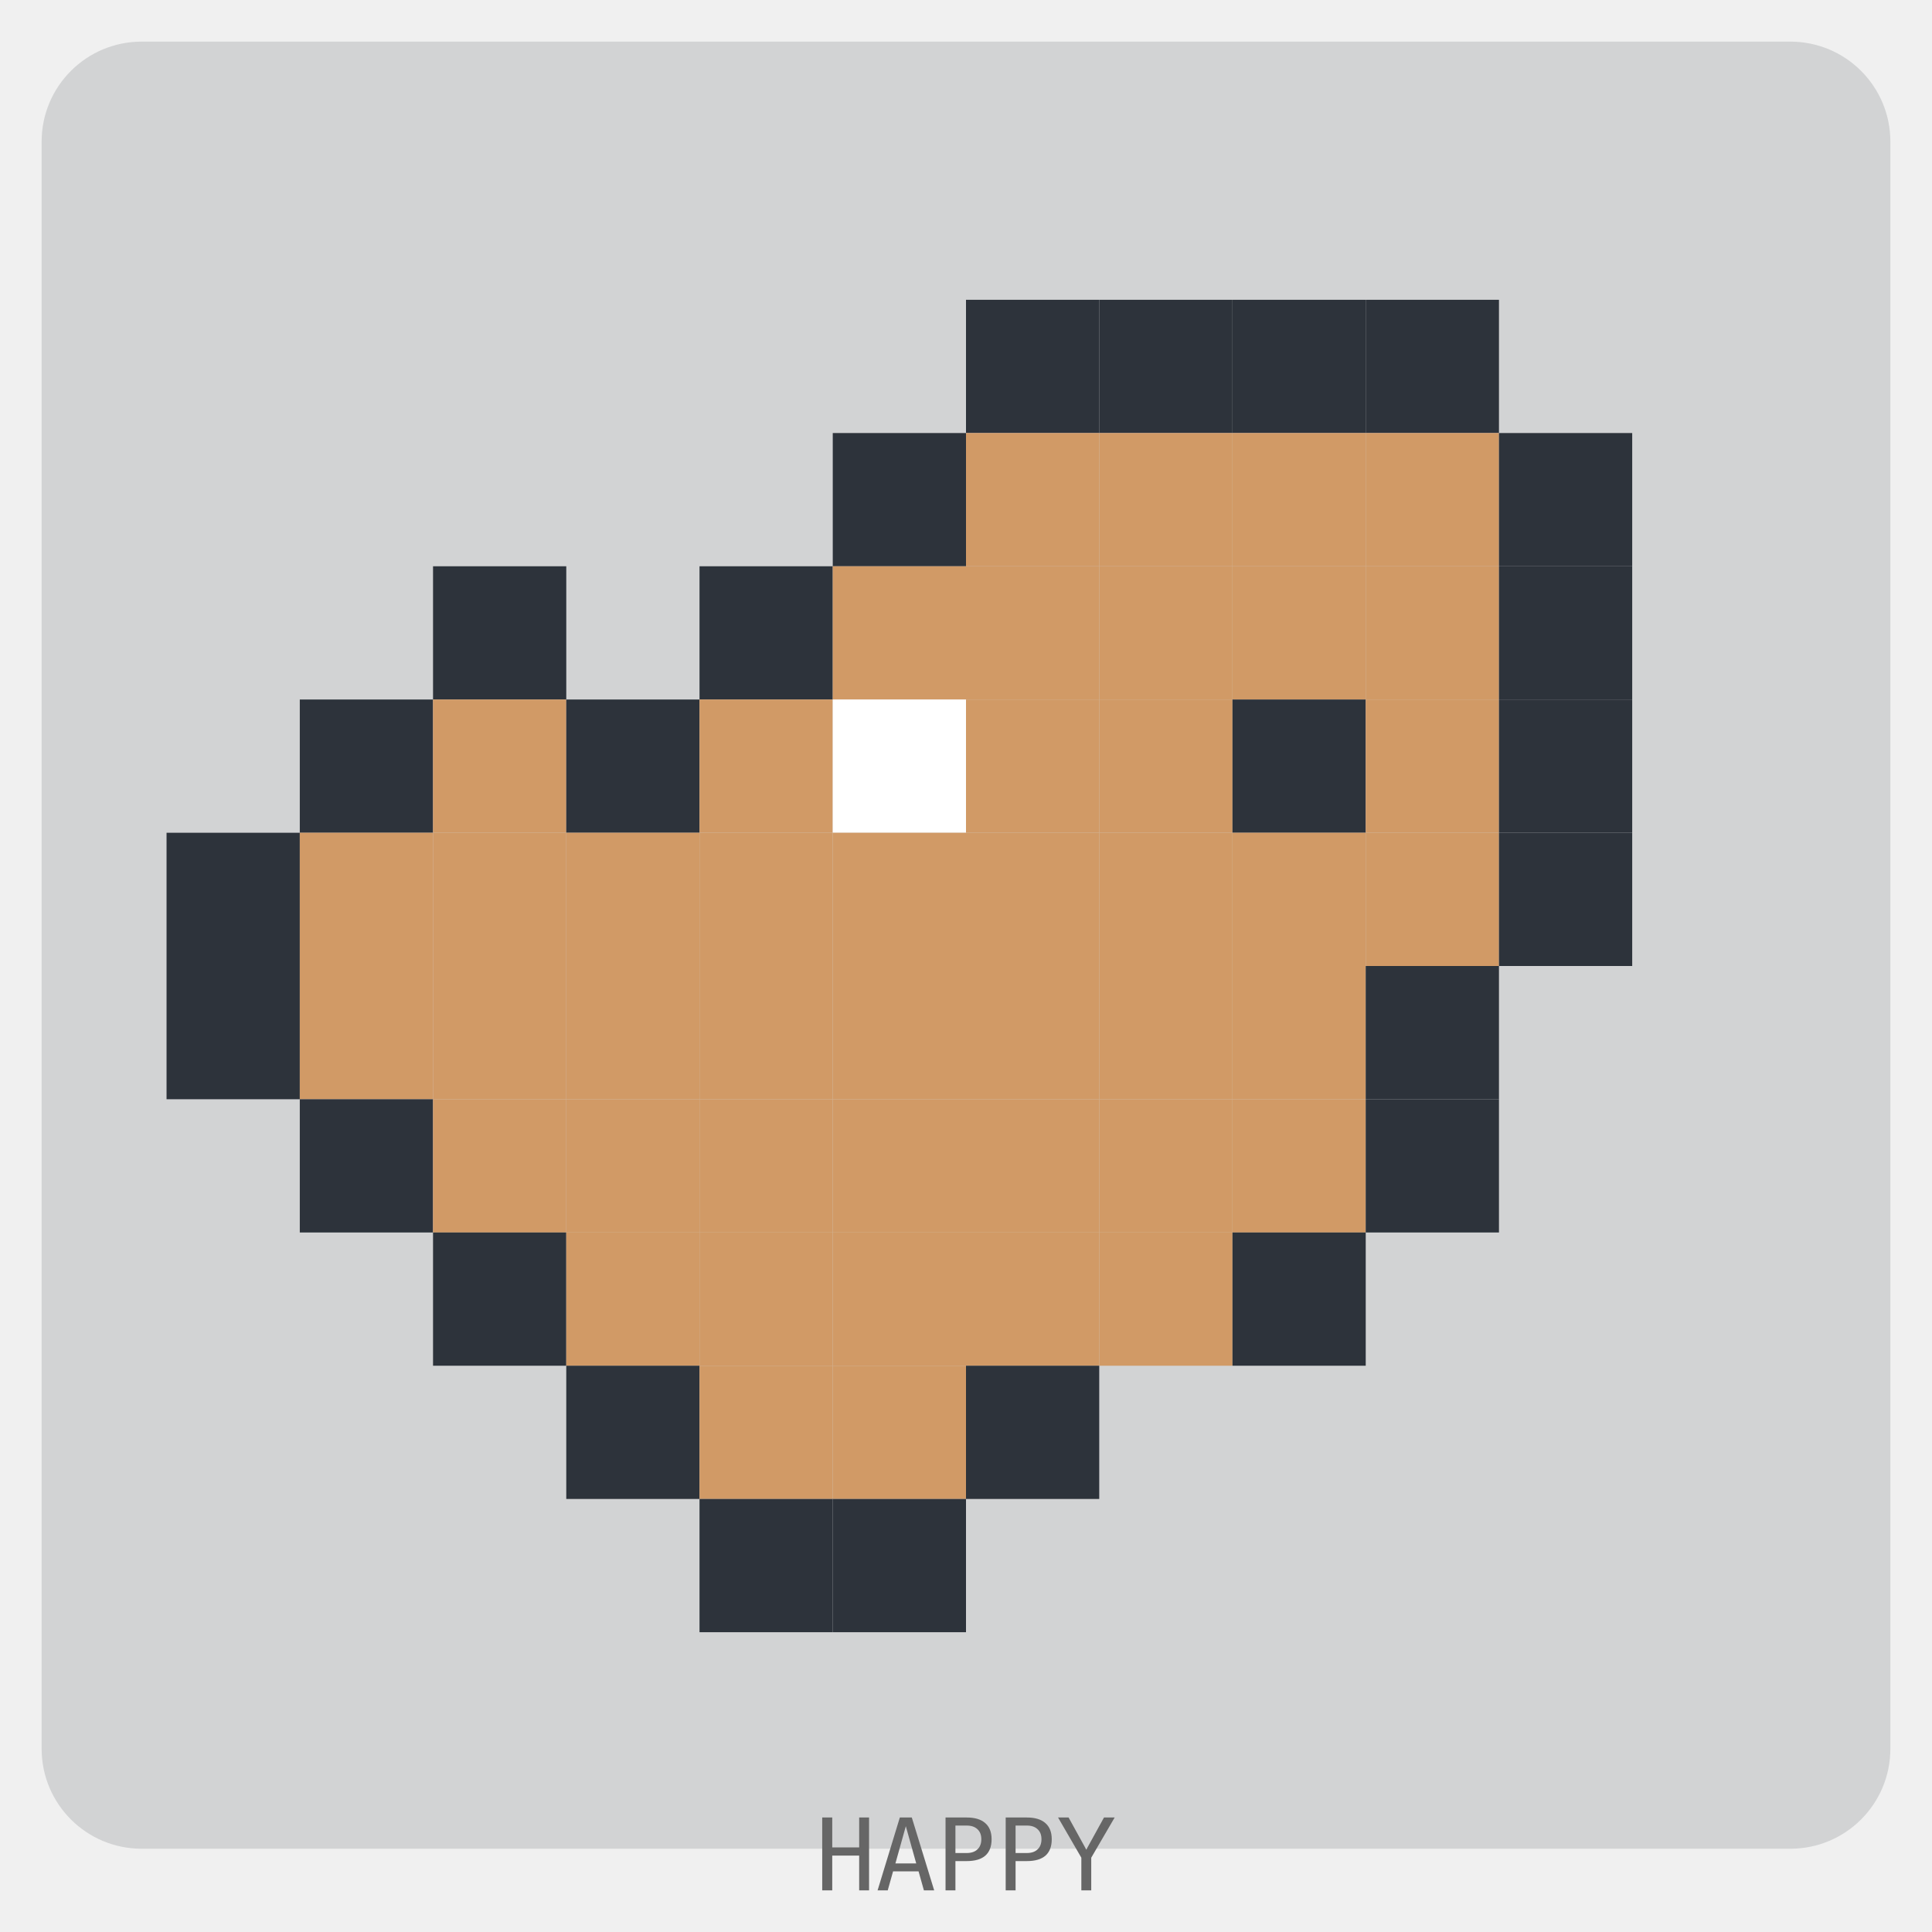
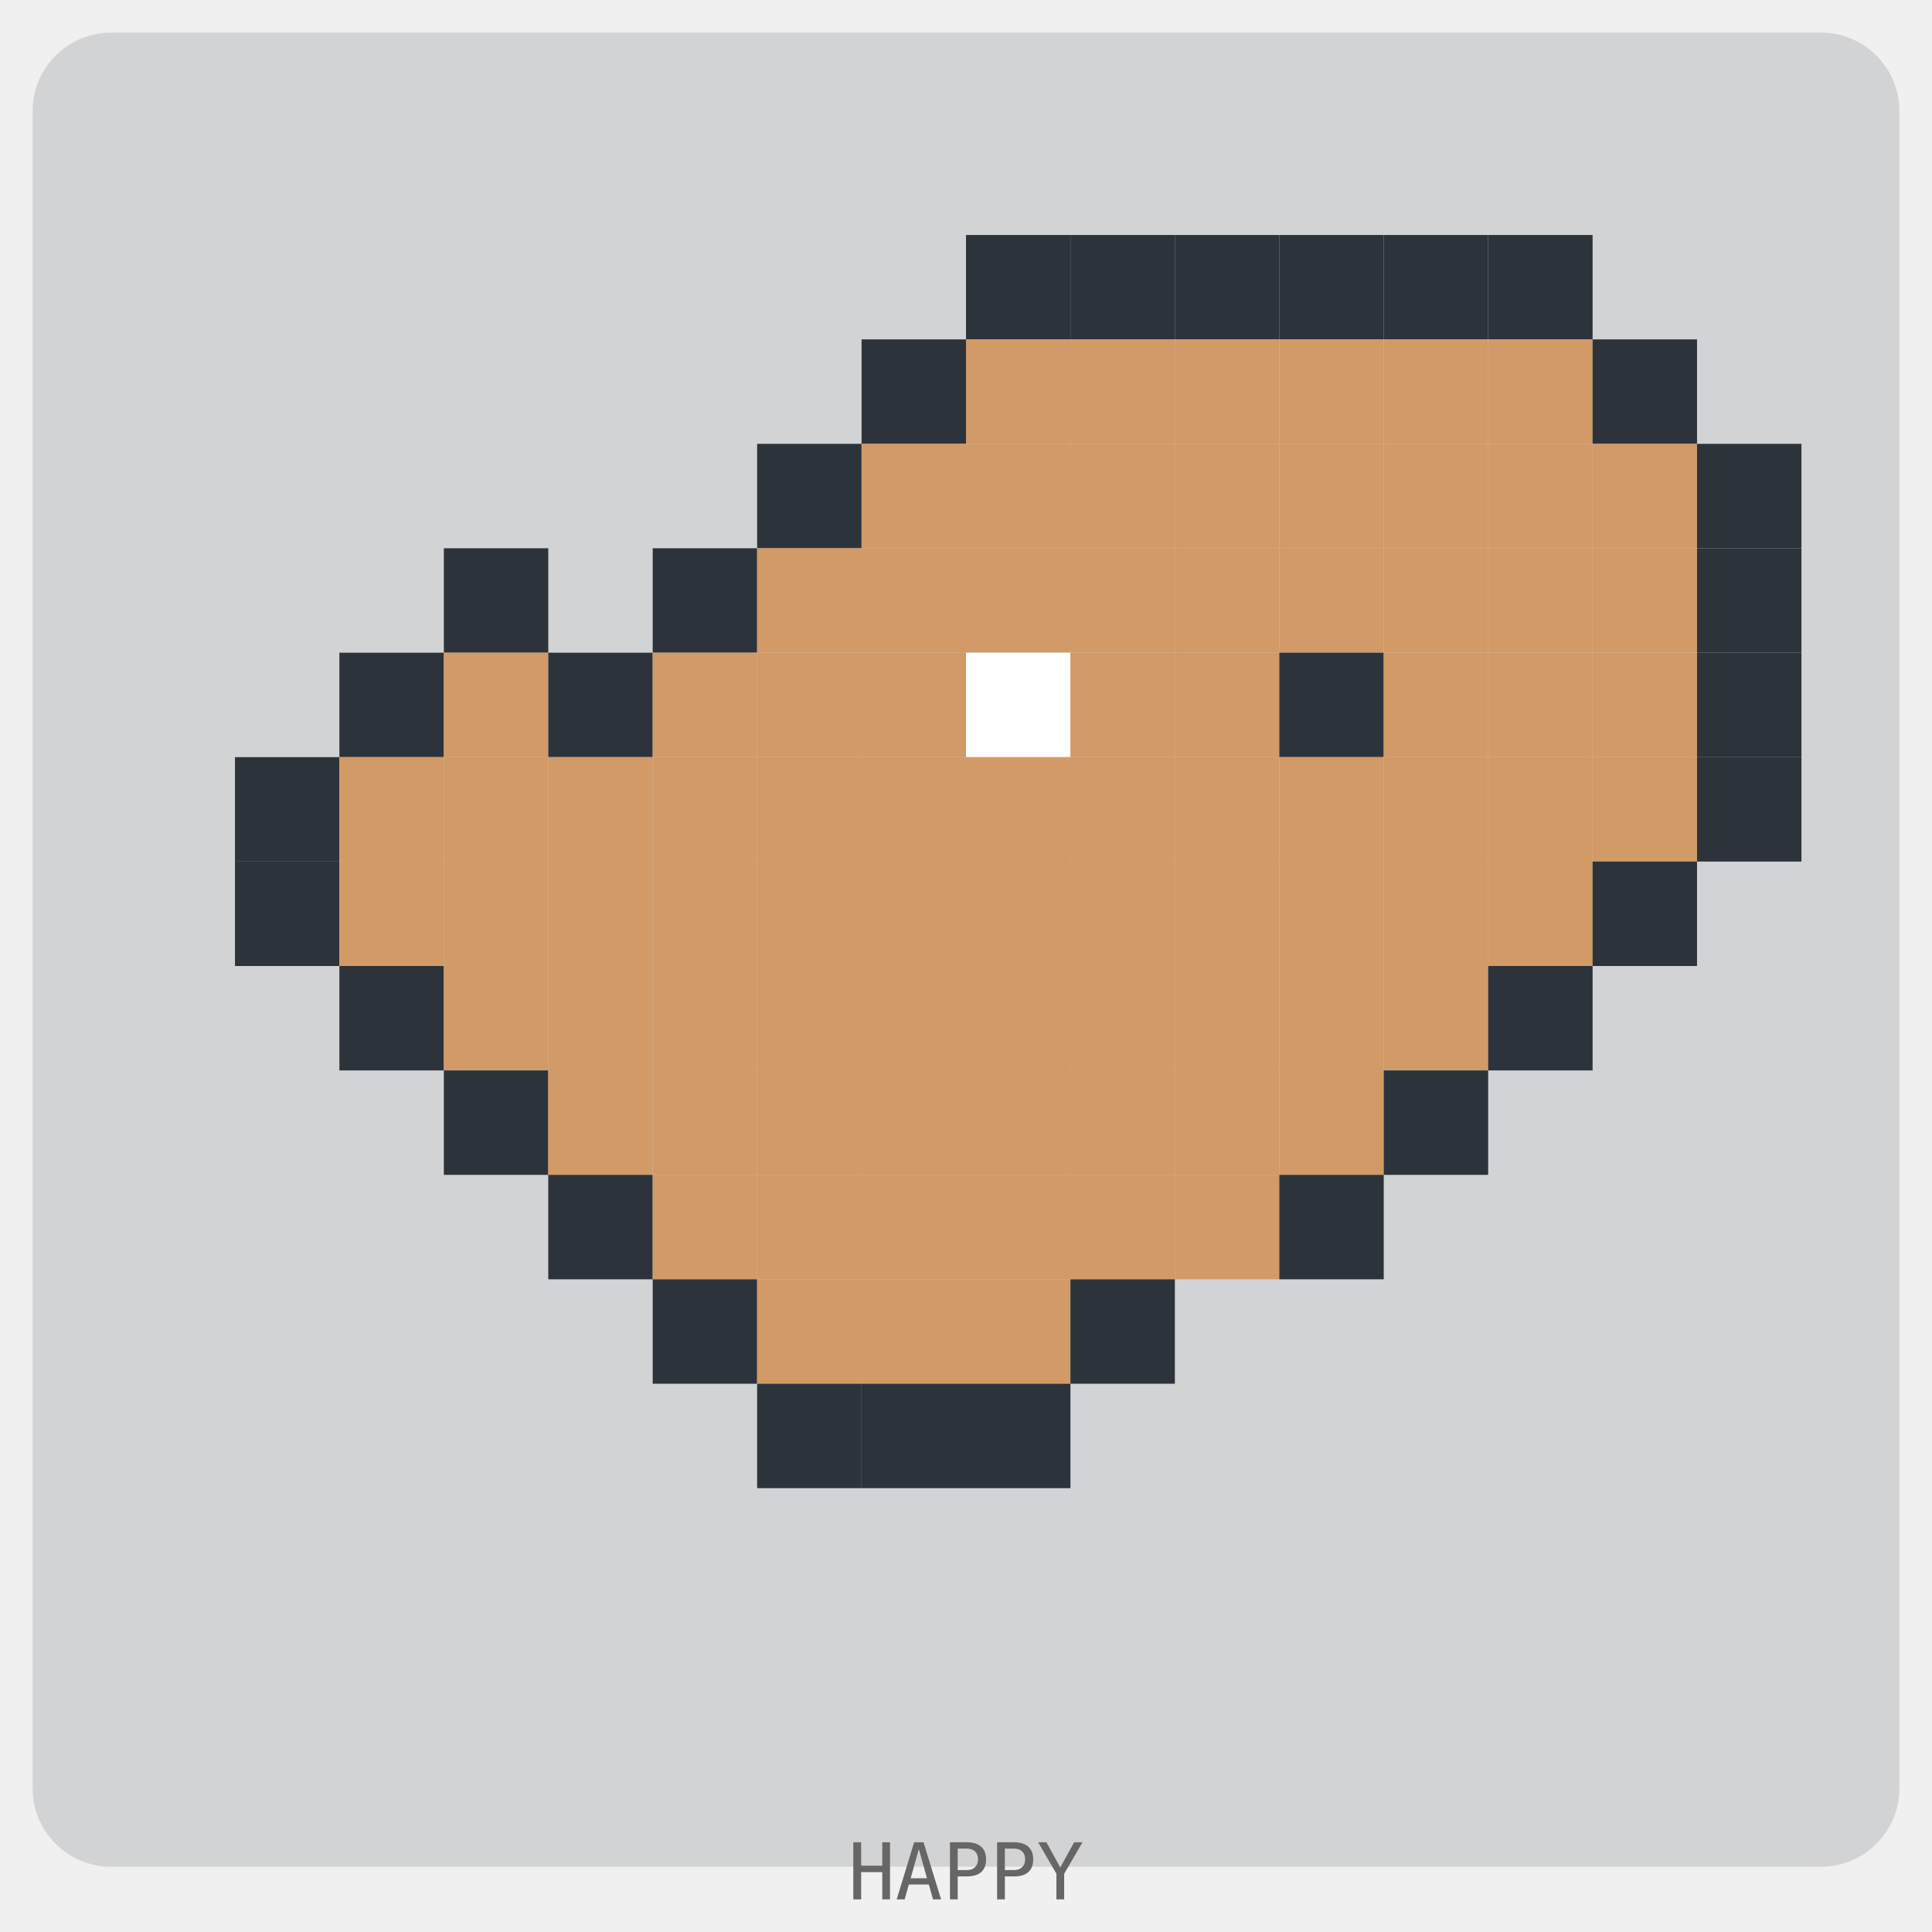
- <svg xmlns="http://www.w3.org/2000/svg" width="232" height="232" viewBox="0 0 232 232">
+ <svg xmlns="http://www.w3.org/2000/svg" width="296" height="296" viewBox="0 0 296 296">
  <style>.pet { transform-origin: center; }</style>
-   <rect x="5" y="5" width="222" height="217" rx="12" ry="12" fill="rgba(45, 51, 59, 0.15)" />
+   <rect x="5" y="5" width="286" height="281" rx="12" ry="12" fill="rgba(45, 51, 59, 0.15)" />
  <g transform="translate(20, 20)" opacity="1">
    <g class="pet">
-       <rect x="96" y="16" width="16" height="16" fill="#2d333b" />
-       <rect x="112" y="16" width="16" height="16" fill="#2d333b" />
      <rect x="128" y="16" width="16" height="16" fill="#2d333b" />
      <rect x="144" y="16" width="16" height="16" fill="#2d333b" />
-       <rect x="80" y="32" width="16" height="16" fill="#2d333b" />
-       <rect x="96" y="32" width="16" height="16" fill="#d19a66" />
-       <rect x="112" y="32" width="16" height="16" fill="#d19a66" />
+       <rect x="160" y="16" width="16" height="16" fill="#2d333b" />
+       <rect x="176" y="16" width="16" height="16" fill="#2d333b" />
+       <rect x="192" y="16" width="16" height="16" fill="#2d333b" />
+       <rect x="208" y="16" width="16" height="16" fill="#2d333b" />
+       <rect x="112" y="32" width="16" height="16" fill="#2d333b" />
      <rect x="128" y="32" width="16" height="16" fill="#d19a66" />
      <rect x="144" y="32" width="16" height="16" fill="#d19a66" />
-       <rect x="160" y="32" width="16" height="16" fill="#2d333b" />
-       <rect x="32" y="48" width="16" height="16" fill="#2d333b" />
-       <rect x="64" y="48" width="16" height="16" fill="#2d333b" />
-       <rect x="80" y="48" width="16" height="16" fill="#d19a66" />
-       <rect x="96" y="48" width="16" height="16" fill="#d19a66" />
+       <rect x="160" y="32" width="16" height="16" fill="#d19a66" />
+       <rect x="176" y="32" width="16" height="16" fill="#d19a66" />
+       <rect x="192" y="32" width="16" height="16" fill="#d19a66" />
+       <rect x="208" y="32" width="16" height="16" fill="#d19a66" />
+       <rect x="224" y="32" width="16" height="16" fill="#2d333b" />
+       <rect x="96" y="48" width="16" height="16" fill="#2d333b" />
      <rect x="112" y="48" width="16" height="16" fill="#d19a66" />
      <rect x="128" y="48" width="16" height="16" fill="#d19a66" />
      <rect x="144" y="48" width="16" height="16" fill="#d19a66" />
-       <rect x="160" y="48" width="16" height="16" fill="#2d333b" />
-       <rect x="16" y="64" width="16" height="16" fill="#2d333b" />
-       <rect x="32" y="64" width="16" height="16" fill="#d19a66" />
+       <rect x="160" y="48" width="16" height="16" fill="#d19a66" />
+       <rect x="176" y="48" width="16" height="16" fill="#d19a66" />
+       <rect x="192" y="48" width="16" height="16" fill="#d19a66" />
+       <rect x="208" y="48" width="16" height="16" fill="#d19a66" />
+       <rect x="224" y="48" width="16" height="16" fill="#d19a66" />
+       <rect x="240" y="48" width="16" height="16" fill="#2d333b" />
      <rect x="48" y="64" width="16" height="16" fill="#2d333b" />
-       <rect x="64" y="64" width="16" height="16" fill="#d19a66" />
-       <rect x="80" y="64" width="16" height="16" fill="#ffffff" />
+       <rect x="80" y="64" width="16" height="16" fill="#2d333b" />
      <rect x="96" y="64" width="16" height="16" fill="#d19a66" />
      <rect x="112" y="64" width="16" height="16" fill="#d19a66" />
-       <rect x="128" y="64" width="16" height="16" fill="#2d333b" />
+       <rect x="128" y="64" width="16" height="16" fill="#d19a66" />
      <rect x="144" y="64" width="16" height="16" fill="#d19a66" />
-       <rect x="160" y="64" width="16" height="16" fill="#2d333b" />
-       <rect x="0" y="80" width="16" height="16" fill="#2d333b" />
-       <rect x="16" y="80" width="16" height="16" fill="#d19a66" />
-       <rect x="32" y="80" width="16" height="16" fill="#d19a66" />
+       <rect x="160" y="64" width="16" height="16" fill="#d19a66" />
+       <rect x="176" y="64" width="16" height="16" fill="#d19a66" />
+       <rect x="192" y="64" width="16" height="16" fill="#d19a66" />
+       <rect x="208" y="64" width="16" height="16" fill="#d19a66" />
+       <rect x="224" y="64" width="16" height="16" fill="#d19a66" />
+       <rect x="240" y="64" width="16" height="16" fill="#2d333b" />
+       <rect x="32" y="80" width="16" height="16" fill="#2d333b" />
      <rect x="48" y="80" width="16" height="16" fill="#d19a66" />
-       <rect x="64" y="80" width="16" height="16" fill="#d19a66" />
+       <rect x="64" y="80" width="16" height="16" fill="#2d333b" />
      <rect x="80" y="80" width="16" height="16" fill="#d19a66" />
      <rect x="96" y="80" width="16" height="16" fill="#d19a66" />
      <rect x="112" y="80" width="16" height="16" fill="#d19a66" />
-       <rect x="128" y="80" width="16" height="16" fill="#d19a66" />
+       <rect x="128" y="80" width="16" height="16" fill="#ffffff" />
      <rect x="144" y="80" width="16" height="16" fill="#d19a66" />
-       <rect x="160" y="80" width="16" height="16" fill="#2d333b" />
-       <rect x="0" y="96" width="16" height="16" fill="#2d333b" />
-       <rect x="16" y="96" width="16" height="16" fill="#d19a66" />
+       <rect x="160" y="80" width="16" height="16" fill="#d19a66" />
+       <rect x="176" y="80" width="16" height="16" fill="#2d333b" />
+       <rect x="192" y="80" width="16" height="16" fill="#d19a66" />
+       <rect x="208" y="80" width="16" height="16" fill="#d19a66" />
+       <rect x="224" y="80" width="16" height="16" fill="#d19a66" />
+       <rect x="240" y="80" width="16" height="16" fill="#2d333b" />
+       <rect x="16" y="96" width="16" height="16" fill="#2d333b" />
      <rect x="32" y="96" width="16" height="16" fill="#d19a66" />
      <rect x="48" y="96" width="16" height="16" fill="#d19a66" />
      <rect x="64" y="96" width="16" height="16" fill="#d19a66" />
      <rect x="80" y="96" width="16" height="16" fill="#d19a66" />
      <rect x="96" y="96" width="16" height="16" fill="#d19a66" />
      <rect x="112" y="96" width="16" height="16" fill="#d19a66" />
      <rect x="128" y="96" width="16" height="16" fill="#d19a66" />
-       <rect x="144" y="96" width="16" height="16" fill="#2d333b" />
+       <rect x="144" y="96" width="16" height="16" fill="#d19a66" />
+       <rect x="160" y="96" width="16" height="16" fill="#d19a66" />
+       <rect x="176" y="96" width="16" height="16" fill="#d19a66" />
+       <rect x="192" y="96" width="16" height="16" fill="#d19a66" />
+       <rect x="208" y="96" width="16" height="16" fill="#d19a66" />
+       <rect x="224" y="96" width="16" height="16" fill="#d19a66" />
+       <rect x="240" y="96" width="16" height="16" fill="#2d333b" />
      <rect x="16" y="112" width="16" height="16" fill="#2d333b" />
      <rect x="32" y="112" width="16" height="16" fill="#d19a66" />
      <rect x="48" y="112" width="16" height="16" fill="#d19a66" />
      <rect x="64" y="112" width="16" height="16" fill="#d19a66" />
      <rect x="80" y="112" width="16" height="16" fill="#d19a66" />
      <rect x="96" y="112" width="16" height="16" fill="#d19a66" />
      <rect x="112" y="112" width="16" height="16" fill="#d19a66" />
      <rect x="128" y="112" width="16" height="16" fill="#d19a66" />
-       <rect x="144" y="112" width="16" height="16" fill="#2d333b" />
+       <rect x="144" y="112" width="16" height="16" fill="#d19a66" />
+       <rect x="160" y="112" width="16" height="16" fill="#d19a66" />
+       <rect x="176" y="112" width="16" height="16" fill="#d19a66" />
+       <rect x="192" y="112" width="16" height="16" fill="#d19a66" />
+       <rect x="208" y="112" width="16" height="16" fill="#d19a66" />
+       <rect x="224" y="112" width="16" height="16" fill="#2d333b" />
      <rect x="32" y="128" width="16" height="16" fill="#2d333b" />
      <rect x="48" y="128" width="16" height="16" fill="#d19a66" />
      <rect x="64" y="128" width="16" height="16" fill="#d19a66" />
      <rect x="80" y="128" width="16" height="16" fill="#d19a66" />
      <rect x="96" y="128" width="16" height="16" fill="#d19a66" />
      <rect x="112" y="128" width="16" height="16" fill="#d19a66" />
-       <rect x="128" y="128" width="16" height="16" fill="#2d333b" />
+       <rect x="128" y="128" width="16" height="16" fill="#d19a66" />
+       <rect x="144" y="128" width="16" height="16" fill="#d19a66" />
+       <rect x="160" y="128" width="16" height="16" fill="#d19a66" />
+       <rect x="176" y="128" width="16" height="16" fill="#d19a66" />
+       <rect x="192" y="128" width="16" height="16" fill="#d19a66" />
+       <rect x="208" y="128" width="16" height="16" fill="#2d333b" />
      <rect x="48" y="144" width="16" height="16" fill="#2d333b" />
      <rect x="64" y="144" width="16" height="16" fill="#d19a66" />
      <rect x="80" y="144" width="16" height="16" fill="#d19a66" />
-       <rect x="96" y="144" width="16" height="16" fill="#2d333b" />
+       <rect x="96" y="144" width="16" height="16" fill="#d19a66" />
+       <rect x="112" y="144" width="16" height="16" fill="#d19a66" />
+       <rect x="128" y="144" width="16" height="16" fill="#d19a66" />
+       <rect x="144" y="144" width="16" height="16" fill="#d19a66" />
+       <rect x="160" y="144" width="16" height="16" fill="#d19a66" />
+       <rect x="176" y="144" width="16" height="16" fill="#d19a66" />
+       <rect x="192" y="144" width="16" height="16" fill="#2d333b" />
      <rect x="64" y="160" width="16" height="16" fill="#2d333b" />
-       <rect x="80" y="160" width="16" height="16" fill="#2d333b" />
+       <rect x="80" y="160" width="16" height="16" fill="#d19a66" />
+       <rect x="96" y="160" width="16" height="16" fill="#d19a66" />
+       <rect x="112" y="160" width="16" height="16" fill="#d19a66" />
+       <rect x="128" y="160" width="16" height="16" fill="#d19a66" />
+       <rect x="144" y="160" width="16" height="16" fill="#d19a66" />
+       <rect x="160" y="160" width="16" height="16" fill="#d19a66" />
+       <rect x="176" y="160" width="16" height="16" fill="#2d333b" />
+       <rect x="80" y="176" width="16" height="16" fill="#2d333b" />
+       <rect x="96" y="176" width="16" height="16" fill="#d19a66" />
+       <rect x="112" y="176" width="16" height="16" fill="#d19a66" />
+       <rect x="128" y="176" width="16" height="16" fill="#d19a66" />
+       <rect x="144" y="176" width="16" height="16" fill="#2d333b" />
+       <rect x="96" y="192" width="16" height="16" fill="#2d333b" />
+       <rect x="112" y="192" width="16" height="16" fill="#2d333b" />
+       <rect x="128" y="192" width="16" height="16" fill="#2d333b" />
      <animateTransform attributeName="transform" type="translate" values="0 0; 0 -4; 0 0" dur="0.5s" repeatCount="indefinite" />
    </g>
  </g>
-   <text x="50%" y="227" text-anchor="middle" font-family="monospace" font-size="12" fill="#666">HAPPY</text>
+   <text x="50%" y="291" text-anchor="middle" font-family="monospace" font-size="12" fill="#666">HAPPY</text>
</svg>
